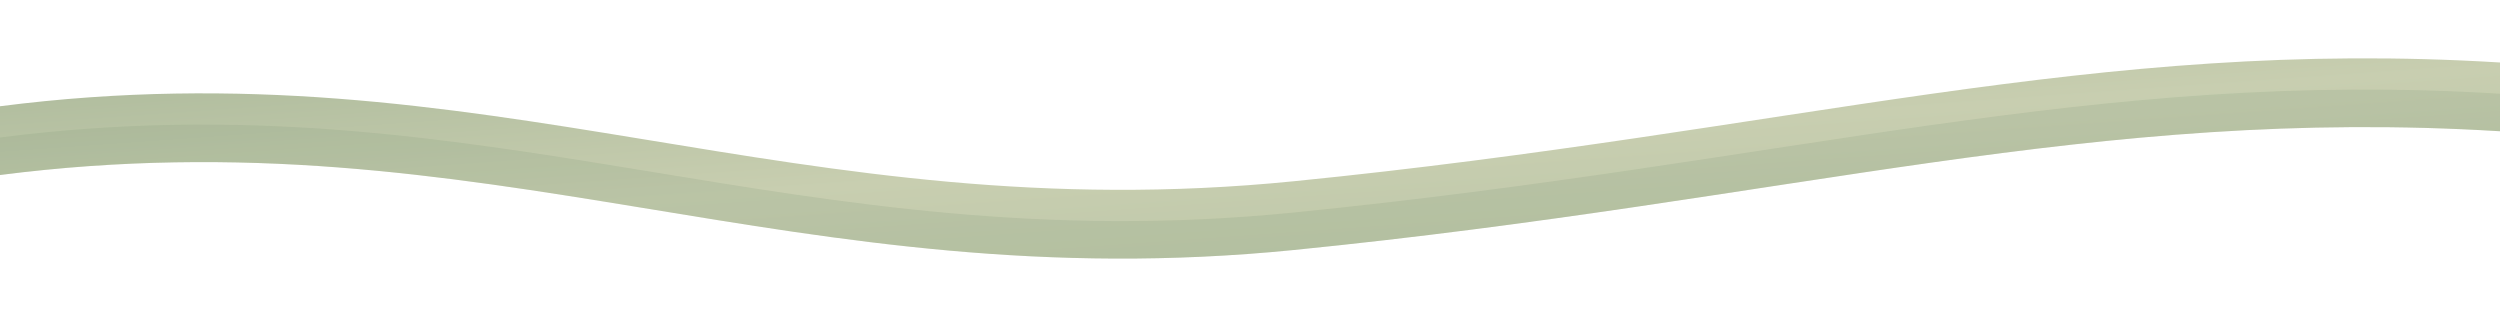
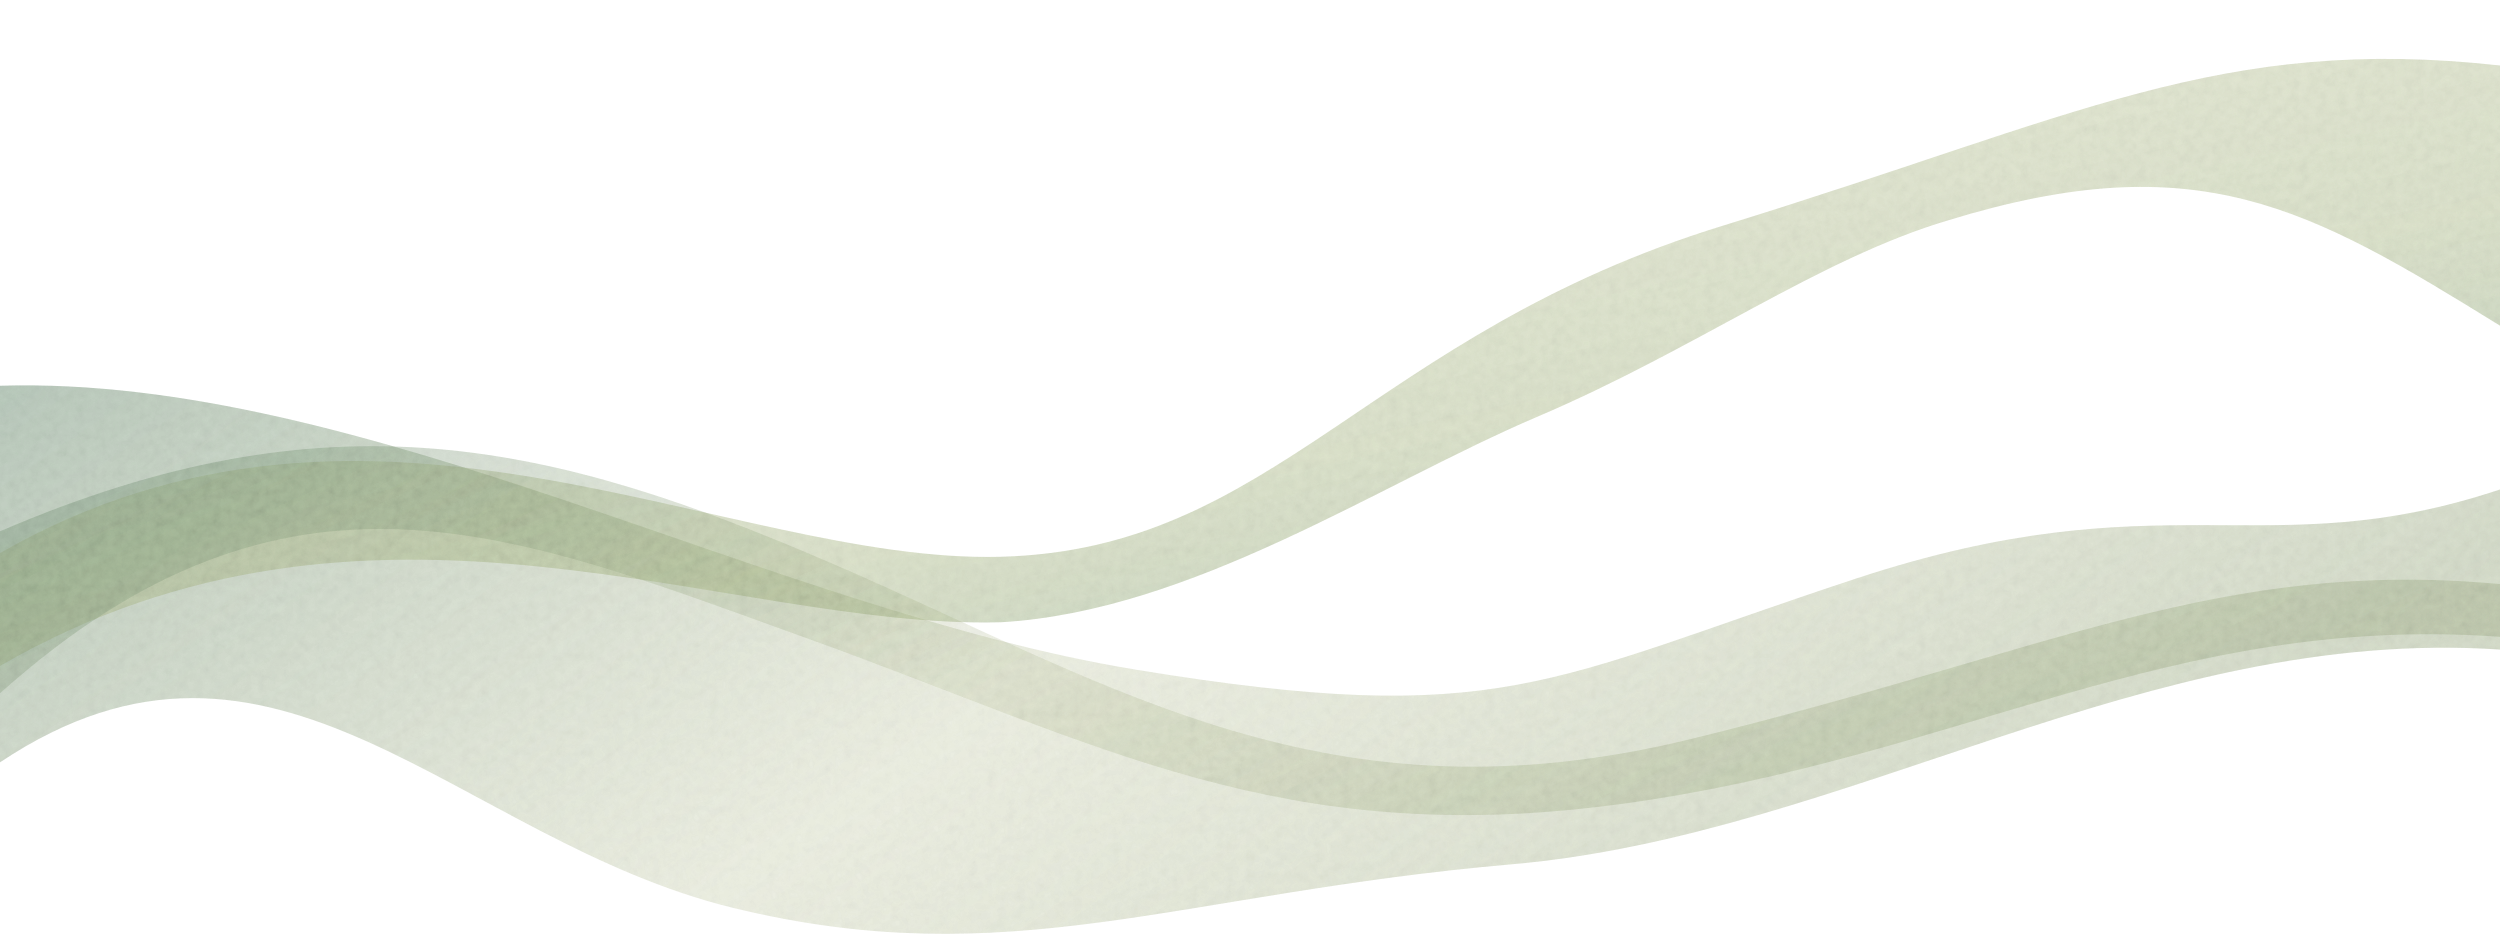
- <svg xmlns="http://www.w3.org/2000/svg" viewBox="0 0 400 50" preserveAspectRatio="none">
+ <svg xmlns="http://www.w3.org/2000/svg" viewBox="0 0 1374 520" preserveAspectRatio="none">
  <defs>
-     <linearGradient id="wash" x1="0" y1="0" x2="0.9" y2="1" gradientUnits="objectBoundingBox">
-       <stop stop-color="#abb99a" />
-       <stop offset=".52" stop-color="#c8ceb0" />
-       <stop offset="1" stop-color="#b8c4a5" />
+     <linearGradient id="sage" x2="100%" y2="32%">
+       <stop stop-color="#719378" stop-opacity=".49" />
+       <stop offset=".53" stop-color="#b0ba89" stop-opacity=".25" />
+       <stop offset="1" stop-color="#94a678" stop-opacity=".39" />
    </linearGradient>
+     <linearGradient id="olive" x2="89%" y2="100%">
+       <stop stop-color="#b8bf8c" stop-opacity=".31" />
+       <stop offset=".63" stop-color="#a2b276" stop-opacity=".38" />
+       <stop offset="1" stop-color="#6e936f" stop-opacity=".48" />
+     </linearGradient>
+     <filter id="paper" x="0" y="0" width="100%" height="100%" color-interpolation-filters="sRGB">
+       <feTurbulence type="fractalNoise" baseFrequency=".19" numOctaves="3" seed="7" result="grain" />
+       <feColorMatrix in="grain" type="saturate" values="0" />
+       <feComponentTransfer>
+         <feFuncA type="linear" slope=".19" />
+       </feComponentTransfer>
+       <feComposite in2="SourceGraphic" operator="in" />
+       <feBlend in2="SourceGraphic" mode="multiply" />
+     </filter>
  </defs>
-   <path fill="url(#wash)" d="M0 17 C78 7 127 37 207 29 S335 6 400 10 V21 C335 17 287 32 207 40 S78 18 0 28 Z" />
-   <path fill="#889e7e" opacity=".22" d="M0 22 C78 12 127 42 207 34 S335 11 400 15 V21 C335 17 287 32 207 40 S78 18 0 28 Z" />
+   <g filter="url(#paper)">
+     <path fill="url(#sage)" d="M0 212C200 206 423 335 624 368S850 374 1020 318 1245 312 1374 269V357C1180 344 1015 459 831 475S555 536 403 499 151 318 0 419Z" />
+     <path fill="url(#olive)" d="M0 304C204 187 399 310 550 306S752 184 947 124 1220 19 1374 36V179C1269 114 1208 79 1071 121C1000 142 932 192 845 229S655 336 550 342C399 346 204 248 0 366Z" />
+     <path fill="url(#sage)" opacity=".82" d="M0 292C181 214 303 243 458 310S730 455 930 406 1220 307 1374 321V350C1193 337 1076 417 890 442S605 409 444 351 159 239 0 381Z" />
+   </g>
</svg>
